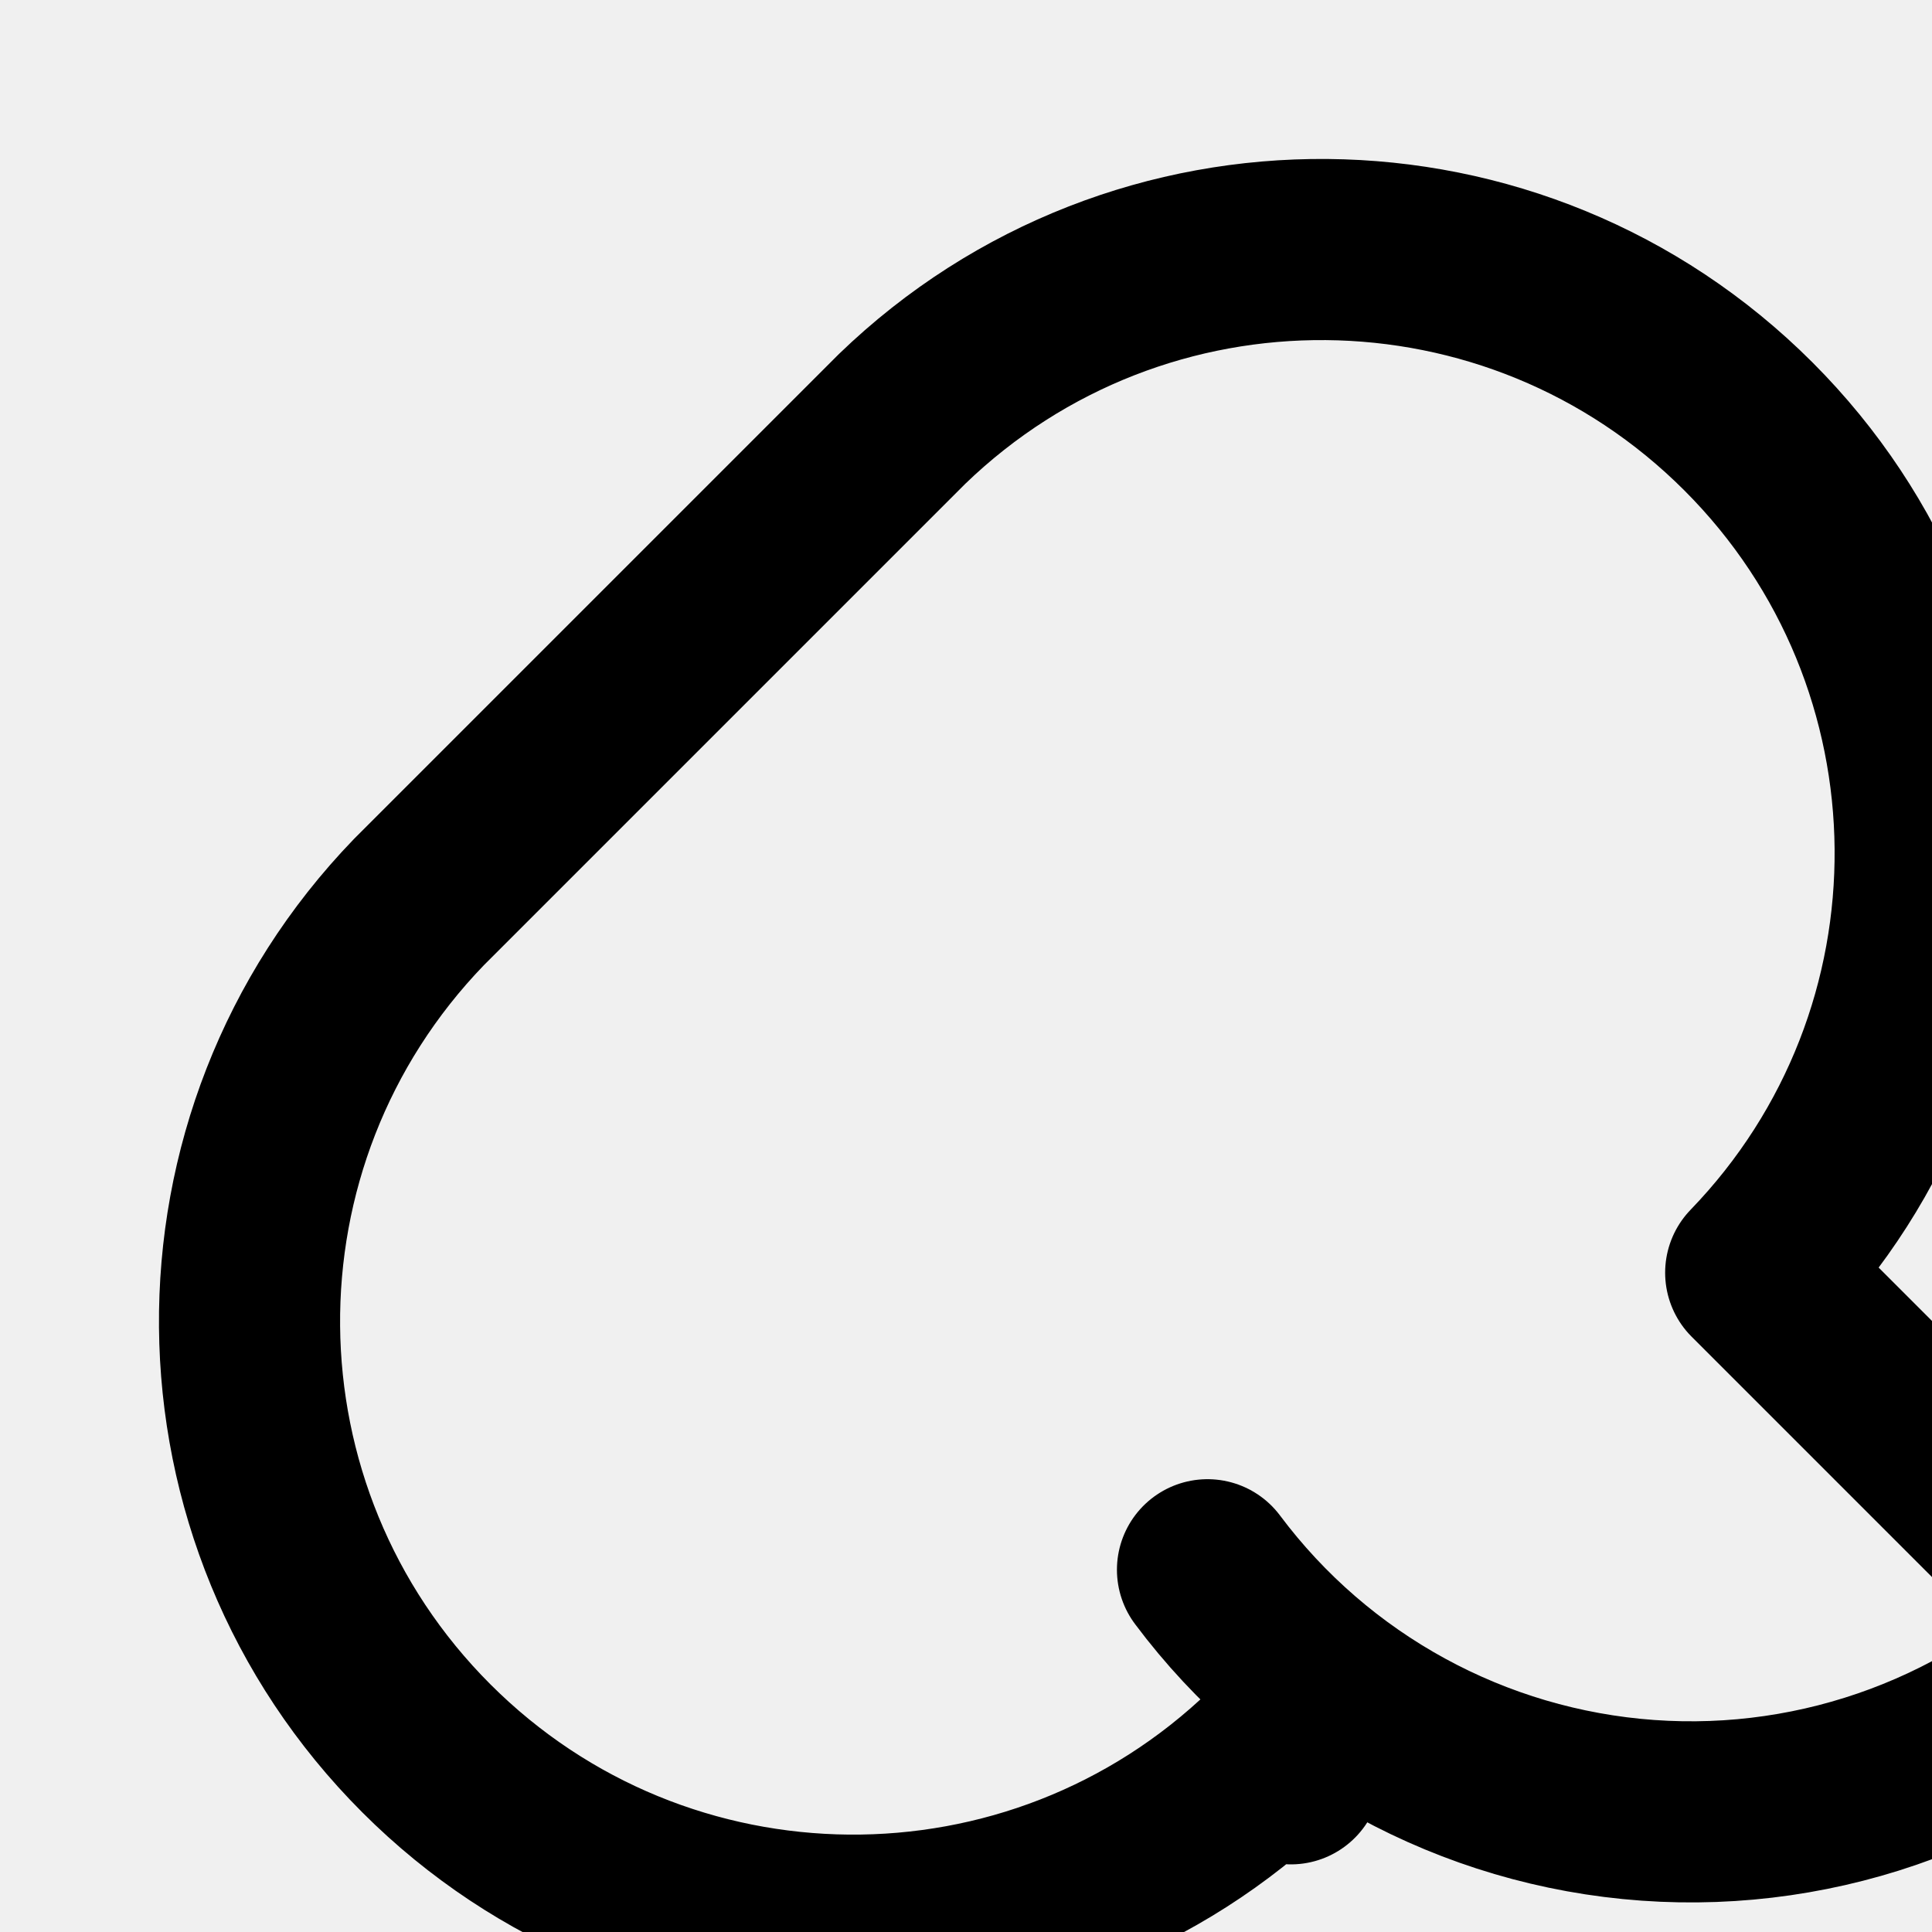
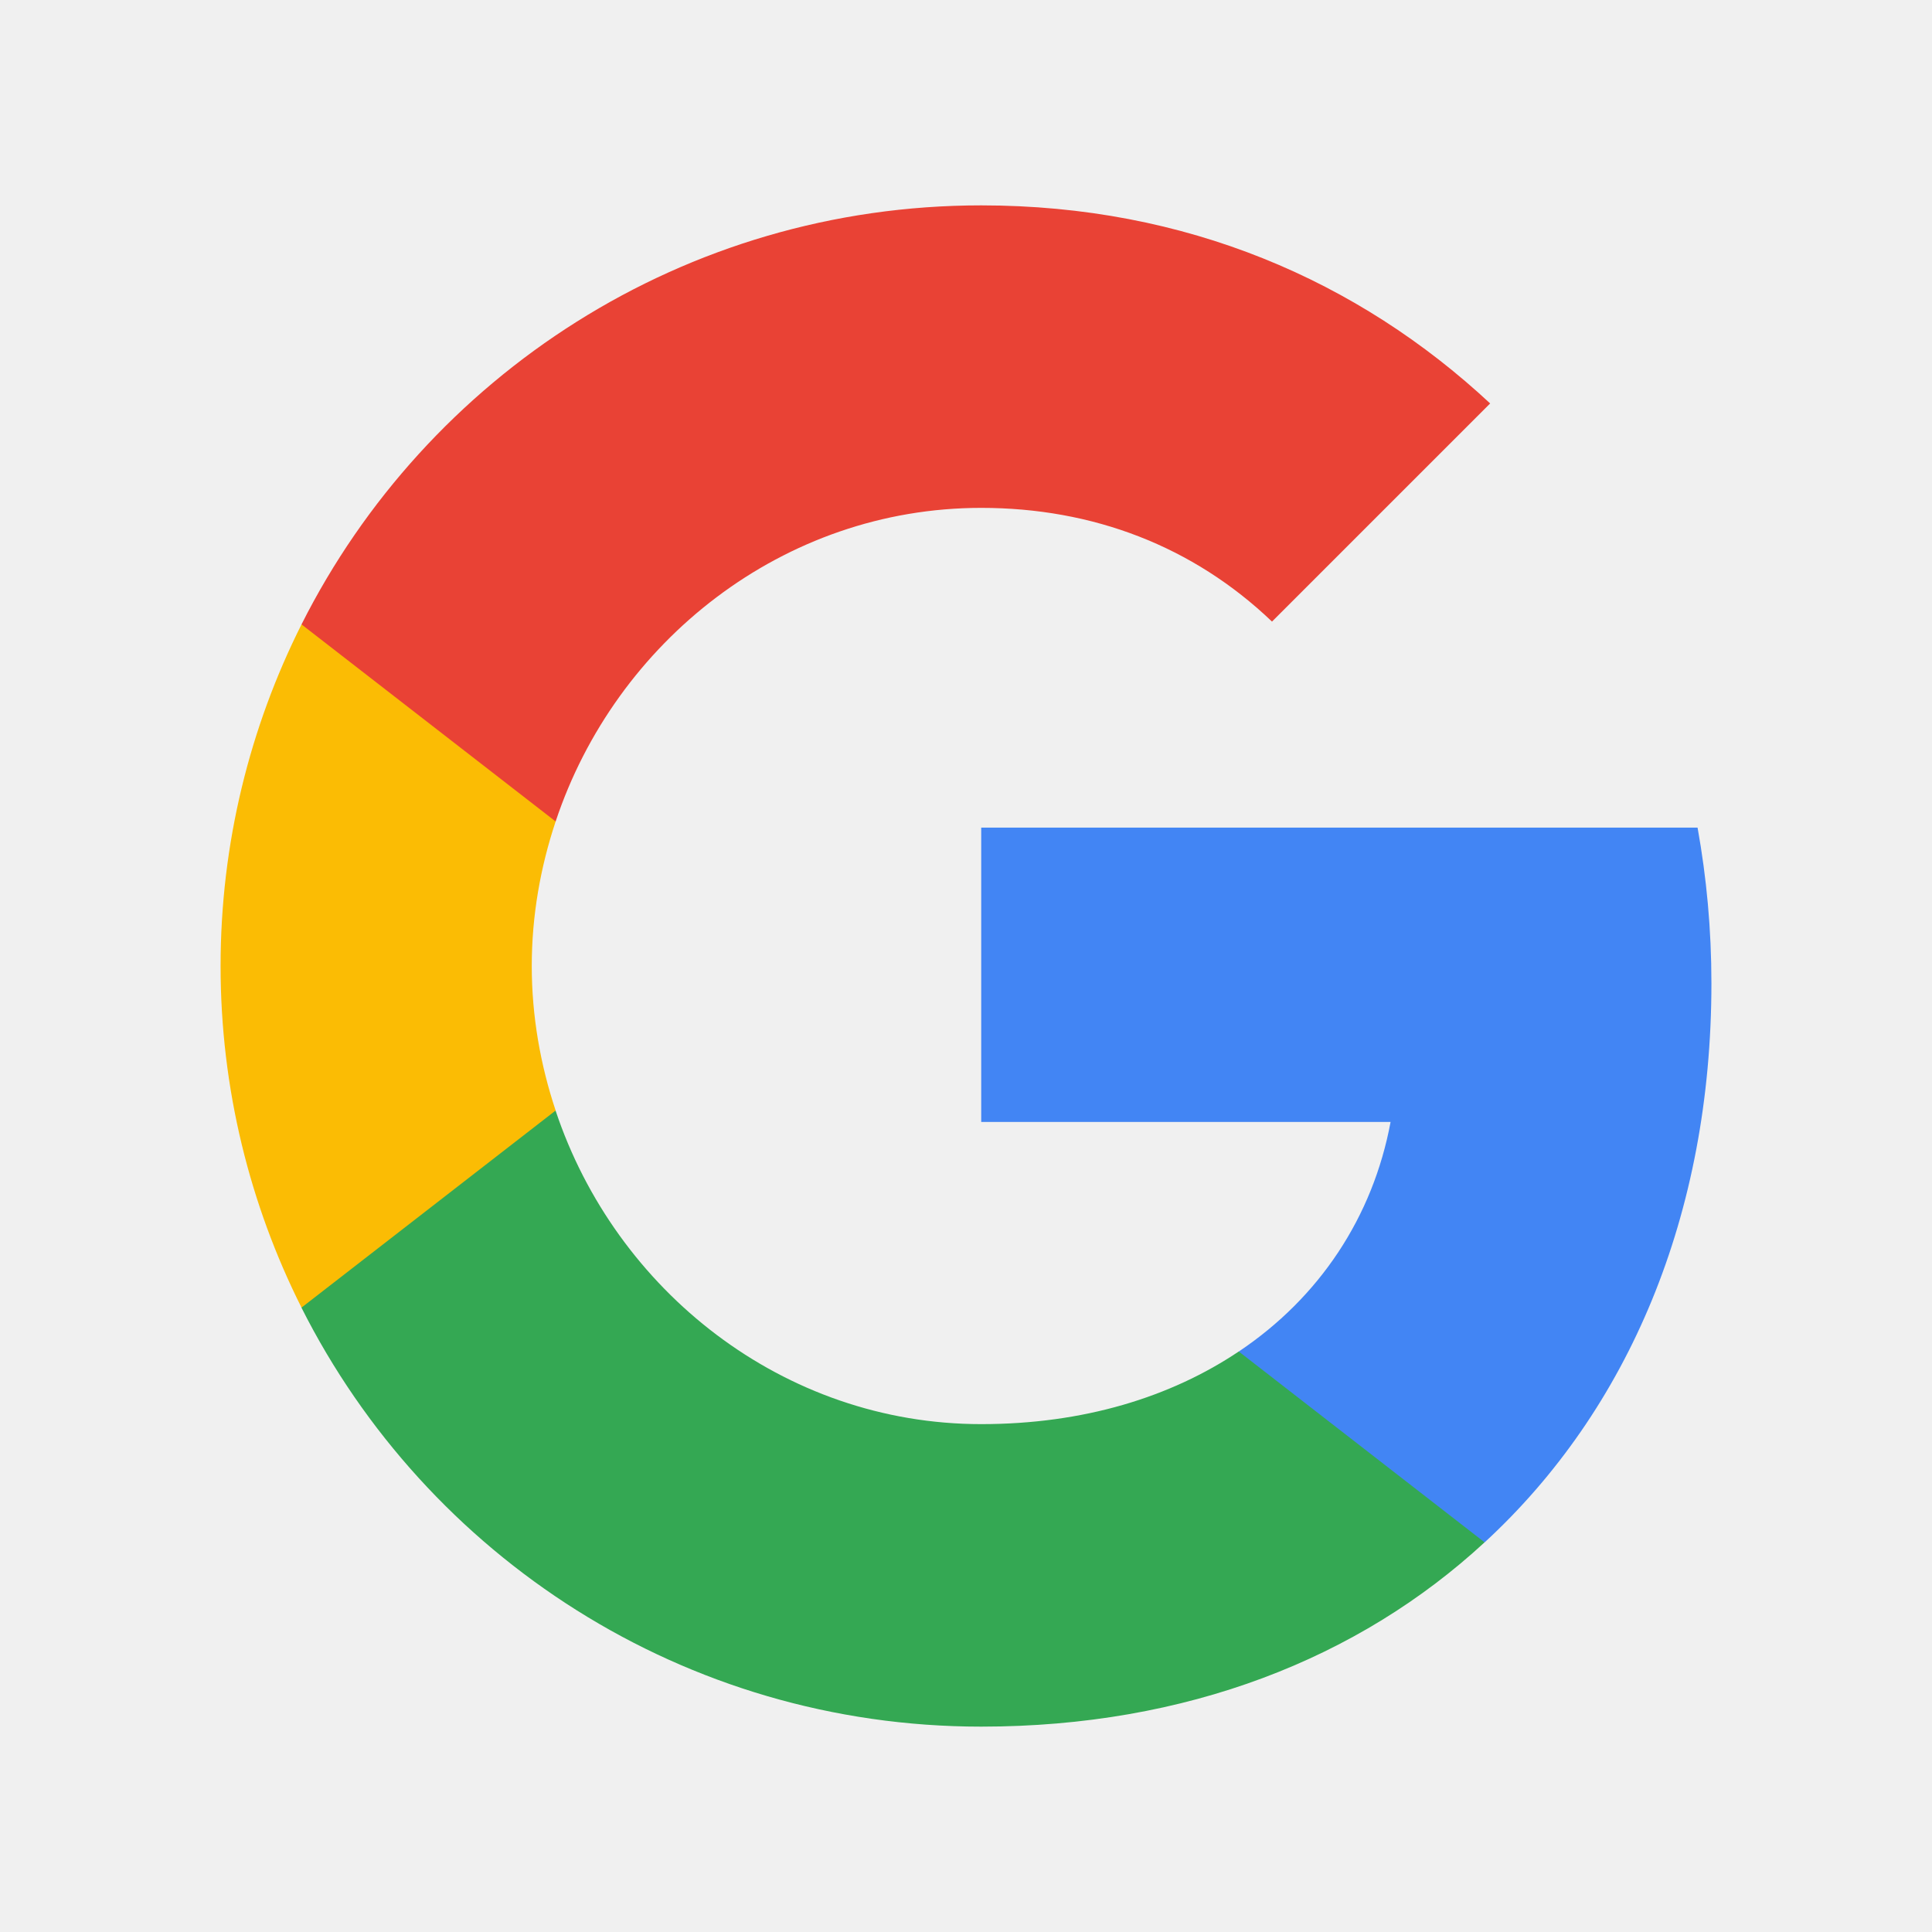
- <svg xmlns="http://www.w3.org/2000/svg" width="16" height="16" viewBox="0 0 16 16" fill="none" stroke="currentColor" stroke-width="1.5" stroke-linecap="round" stroke-linejoin="round">
-   <path d="M10 13a5 5 0 0 0 7.54.54l-3-3a5 5 0 0 0-7.07-7.07l-4 4a5 5 0 0 0 7.07 7.07l.15.15" />
+ <svg xmlns="http://www.w3.org/2000/svg" width="24" height="24" viewBox="0 0 24 24" fill="none" stroke="currentColor" stroke-width="1.5" stroke-linecap="round" stroke-linejoin="round" version="1.1" id="svg1">
+   <defs id="defs1">
+     <clipPath id="clip0_710_6227">
+       <rect width="20" height="20" fill="#ffffff" transform="translate(10,10)" id="rect4" x="0" y="0" />
+     </clipPath>
+   </defs>
+   <g clip-path="url(#clip0_710_6227)" id="g4-2" transform="matrix(0.9448819,0,0,0.9448819,-6.708661,-6.897638)" style="stroke:none;stroke-width:1.058">
+     <path d="m 29.6,20.227 c 0,-0.709 -0.064,-1.391 -0.182,-2.046 H 20 V 22.05 h 5.382 c -0.232,1.25 -0.936,2.309 -1.995,3.018 v 2.509 h 3.232 C 28.509,25.836 29.6,23.273 29.6,20.227 Z" fill="#4285f4" id="path1" style="stroke:none;stroke-width:1.058" />
+     <path d="m 20,30 c 2.7,0 4.964,-0.895 6.618,-2.423 l -3.232,-2.509 c -0.895,0.6 -2.041,0.955 -3.386,0.955 -2.605,0 -4.809,-1.759 -5.596,-4.123 h -3.341 v 2.591 C 12.709,27.759 16.091,30 20,30 Z" fill="#34a853" id="path2-4" style="stroke:none;stroke-width:1.058" />
+     <path d="m 14.405,21.9 c -0.2,-0.6 -0.314,-1.241 -0.314,-1.9 0,-0.659 0.114,-1.3 0.314,-1.9 V 15.509 H 11.064 C 10.386,16.859 10,18.386 10,20 c 0,1.614 0.386,3.141 1.064,4.491 z" fill="#fbbc04" id="path3-839" style="stroke:none;stroke-width:1.058" />
+     <path d="m 20,13.977 c 1.468,0 2.786,0.504 3.823,1.495 l 2.868,-2.868 C 24.959,10.991 22.695,10 20,10 c -3.909,0 -7.291,2.241 -8.936,5.509 L 14.405,18.1 C 15.191,15.736 17.395,13.977 20,13.977 Z" fill="#e94235" id="path4-05" style="stroke:none;stroke-width:1.058" />
+   </g>
</svg>
